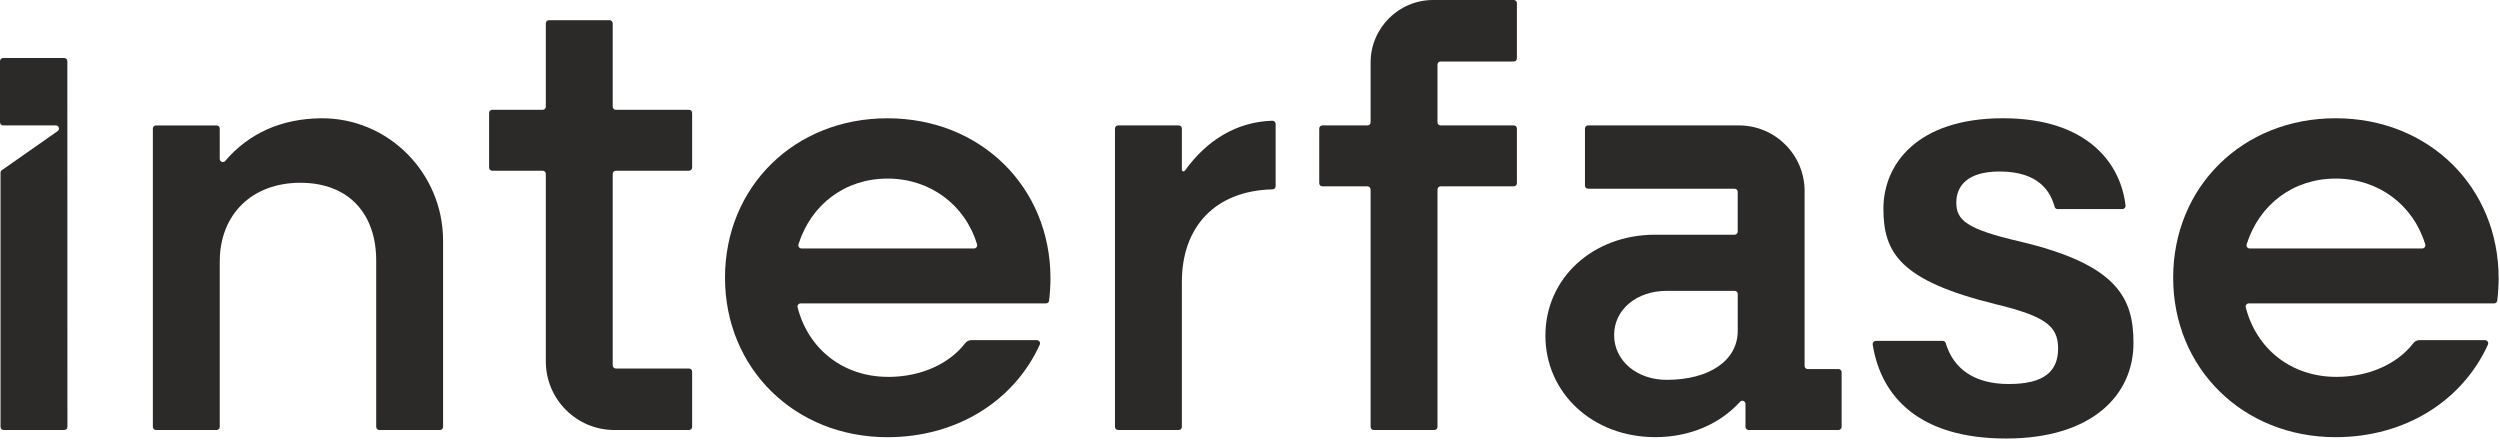
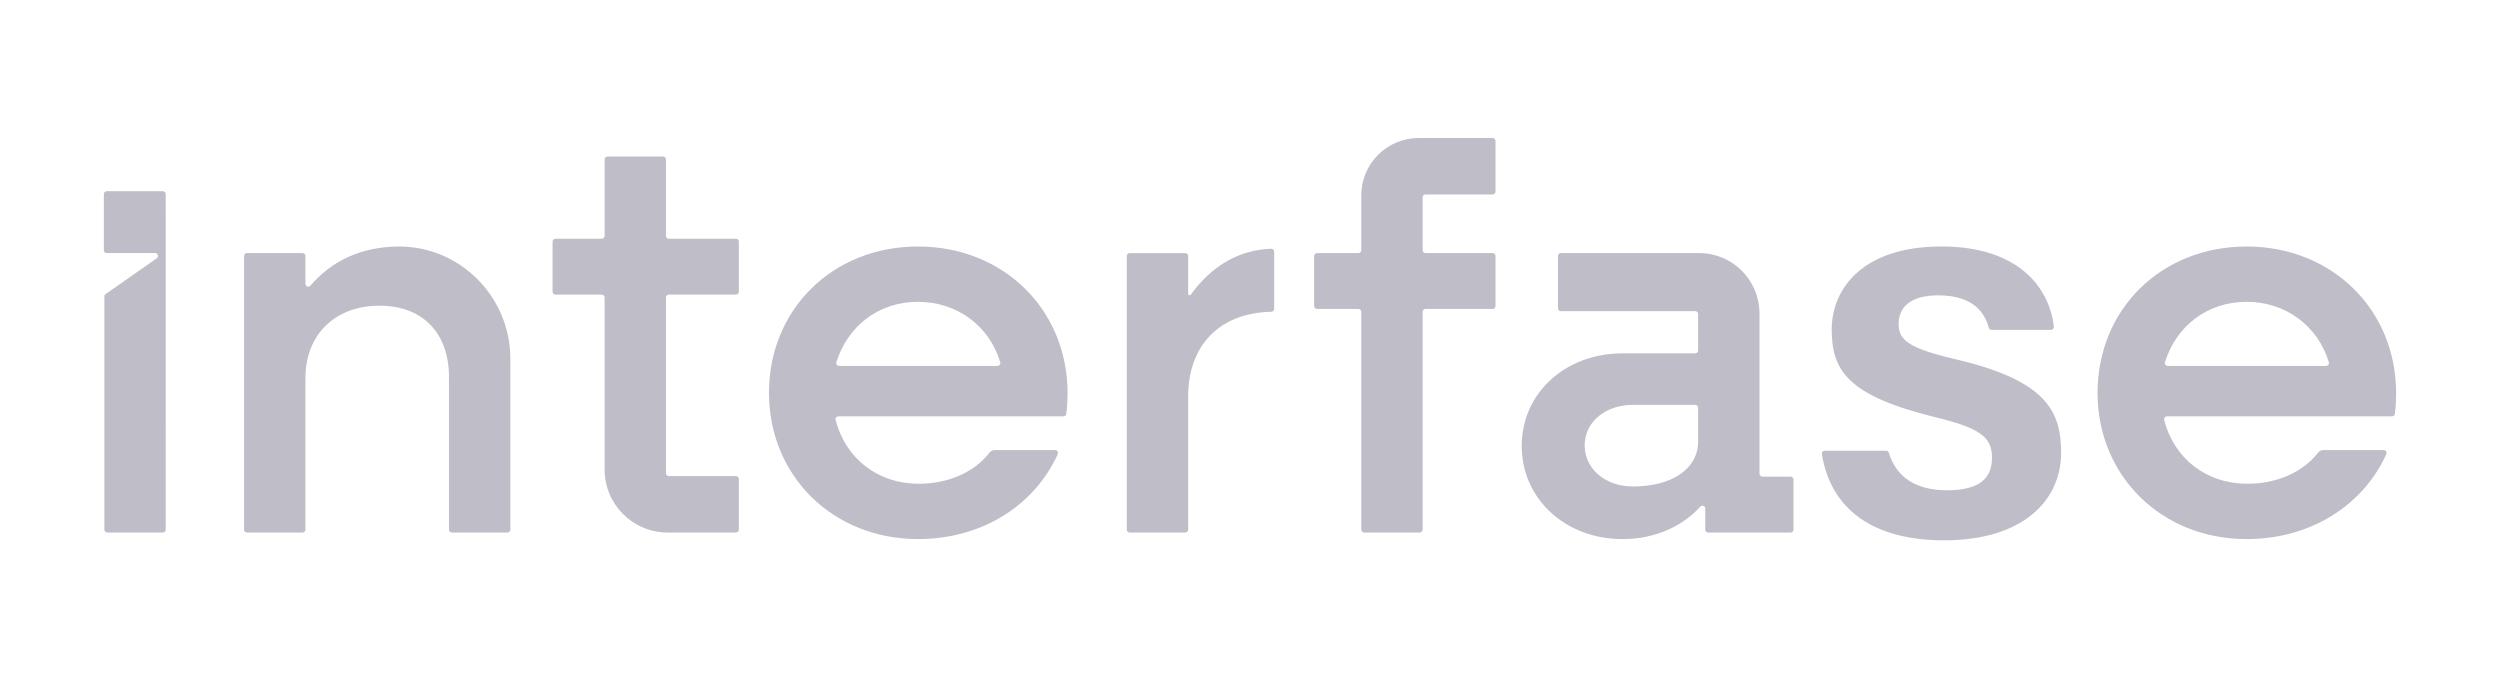
- <svg xmlns="http://www.w3.org/2000/svg" width="1023" height="180" viewBox="0 0 1023 180" fill="none">
-   <path d="M131.3 48.4C115.07 48.56 101.71 54.63 92.15 65.87C91.39 66.77 89.92 66.21 89.92 65.03V52.61C89.92 51.9 89.35 51.33 88.64 51.33H63.83C63.12 51.33 62.55 51.9 62.55 52.61V174.68C62.55 175.39 63.12 175.96 63.83 175.96H88.64C89.35 175.96 89.92 175.39 89.92 174.68V107.05C89.92 87.74 103.12 74.79 122.91 74.79C142.7 74.79 153.94 87.5 153.94 106.56V174.68C153.94 175.39 154.51 175.96 155.22 175.96H180.03C180.74 175.96 181.31 175.39 181.31 174.68V98.48C181.31 70.85 158.92 48.13 131.29 48.4H131.3Z" fill="#2C2A29" />
-   <path d="M249.44 8.27H224.63C223.92 8.27 223.35 8.84 223.35 9.55V43.65C223.35 44.36 222.78 44.93 222.07 44.93H201.42C200.71 44.93 200.14 45.5 200.14 46.21V68.58C200.14 69.29 200.71 69.86 201.42 69.86H222.07C222.78 69.86 223.35 70.43 223.35 71.14V147.88C223.35 163.39 235.92 175.96 251.43 175.96H281.94C282.65 175.96 283.22 175.39 283.22 174.68V152.07C283.22 151.36 282.65 150.79 281.94 150.79H252C251.29 150.79 250.72 150.22 250.72 149.51V71.14C250.72 70.43 251.29 69.86 252 69.86H281.94C282.65 69.86 283.22 69.29 283.22 68.58V46.21C283.22 45.5 282.65 44.93 281.94 44.93H252C251.29 44.93 250.72 44.36 250.72 43.65V9.55C250.72 8.84 250.15 8.27 249.44 8.27Z" fill="#2C2A29" />
-   <path d="M483.62 69.46V52.6C483.62 51.89 483.05 51.32 482.34 51.32H457.53C456.82 51.32 456.25 51.89 456.25 52.6V174.67C456.25 175.38 456.82 175.95 457.53 175.95H482.34C483.05 175.95 483.62 175.38 483.62 174.67V115.35C483.62 92.78 497.3 78 520.73 77.49C521.42 77.47 521.99 76.92 521.99 76.23V50.7C521.99 49.98 521.38 49.38 520.66 49.4C506.05 49.83 493.78 57.36 484.85 69.85C484.46 70.39 483.62 70.14 483.62 69.48V69.46Z" fill="#2C2A29" />
-   <path d="M560.85 25.61V50.04C560.85 50.75 560.28 51.32 559.57 51.32H541.11C540.4 51.32 539.83 51.89 539.83 52.6V74.97C539.83 75.68 540.4 76.25 541.11 76.25H559.57C560.28 76.25 560.85 76.82 560.85 77.53V174.67C560.85 175.38 561.42 175.95 562.13 175.95H586.94C587.65 175.95 588.22 175.38 588.22 174.67V77.53C588.22 76.82 588.79 76.25 589.5 76.25H619.44C620.15 76.25 620.72 75.68 620.72 74.97V52.6C620.72 51.89 620.15 51.32 619.44 51.32H589.5C588.79 51.32 588.22 50.75 588.22 50.04V26.45C588.22 25.74 588.79 25.17 589.5 25.17H619.44C620.15 25.17 620.72 24.6 620.72 23.89V1.28C620.72 0.57 620.15 0 619.44 0H586.46C572.32 0 560.85 11.46 560.85 25.61Z" fill="#2C2A29" />
-   <path d="M738.45 78.2C738.45 63.36 726.42 51.32 711.57 51.32H649.85C649.14 51.32 648.57 51.89 648.57 52.6V75.94C648.57 76.65 649.14 77.22 649.85 77.22H709.79C710.5 77.22 711.07 77.79 711.07 78.5V94.76C711.07 95.47 710.5 96.04 709.79 96.04H677.34C651.68 96.04 632.38 113.88 632.38 137.34C632.38 160.8 651.69 178.88 677.34 178.88C691.63 178.88 703.89 173.37 712.05 164.4C712.83 163.54 714.25 164.11 714.25 165.27V174.67C714.25 175.38 714.82 175.95 715.53 175.95H752.31C753.02 175.95 753.59 175.38 753.59 174.67V152.3C753.59 151.59 753.02 151.02 752.31 151.02H739.72C739.01 151.02 738.44 150.45 738.44 149.74V78.2H738.45ZM711.08 135.39C711.08 147.61 699.35 155.43 682 155.43C669.78 155.43 660.5 147.61 660.5 137.1C660.5 126.59 669.78 119.02 682 119.02H709.8C710.51 119.02 711.08 119.59 711.08 120.3V135.39Z" fill="#2C2A29" />
-   <path d="M26.3 23.74H1.28C0.57 23.74 0 24.31 0 25.02V50.04C0 50.75 0.57 51.32 1.28 51.32H22.86C24.11 51.32 24.62 52.93 23.59 53.65L0.77 69.63C0.43 69.87 0.22 70.26 0.22 70.68V174.68C0.22 175.39 0.79 175.96 1.5 175.96H26.31C27.02 175.96 27.59 175.39 27.59 174.68L27.56 25.02C27.56 24.31 26.99 23.74 26.28 23.74H26.3Z" fill="#2C2A29" />
-   <path d="M826.04 98.71C804.83 93.72 800.52 90.17 800.52 82.89C800.52 76.39 804.73 70.18 818.24 70.18C834.61 70.18 839.16 78.77 840.74 84.6C840.89 85.17 841.39 85.56 841.98 85.56H868.47C869.23 85.56 869.85 84.9 869.77 84.15C867.91 67.36 854.67 48.39 819.59 48.39C784.51 48.39 770.69 67.22 770.69 85.4C770.69 103.58 777.63 114.9 816.74 124.5C836.68 129.37 842.18 133.29 842.18 142.56C842.18 151.83 836.66 157.14 821.98 157.14C808.09 157.14 799.37 151.07 796.19 140.41C796.03 139.87 795.55 139.49 794.99 139.49H767.6C766.81 139.49 766.19 140.2 766.31 140.98C769.71 162.53 785.56 179.44 820.89 179.44C856.22 179.44 873.02 161.53 873.02 140.39C873.02 121.95 866.55 108.19 826.06 98.71H826.04Z" fill="#2C2A29" />
-   <path d="M955.97 154.21C937.71 154.21 923.37 142.94 918.96 125.75C918.75 124.94 919.39 124.15 920.22 124.15H1020.6C1021.24 124.15 1021.79 123.7 1021.87 123.06C1022.25 120.16 1022.44 116.26 1022.44 113.88C1022.44 76.49 993.85 48.39 955.73 48.39C917.61 48.39 889.26 76.49 889.26 113.64C889.26 150.79 917.85 178.89 955.73 178.89C984.58 178.89 1007.82 163.63 1018.07 141C1018.45 140.15 1017.81 139.18 1016.88 139.18H990.04C989.03 139.18 988.11 139.68 987.49 140.48C981.14 148.73 969.68 154.22 955.97 154.22V154.21ZM955.73 73.07C973.22 73.07 987.51 83.82 992.41 100.01C992.66 100.83 992.02 101.67 991.16 101.67H920.56C919.7 101.67 919.06 100.82 919.32 100C924.41 83.82 938.24 73.08 955.73 73.08V73.07Z" fill="#2C2A29" />
-   <path d="M363.38 154.21C345.13 154.21 330.78 142.94 326.37 125.75C326.16 124.94 326.8 124.15 327.63 124.15H428.01C428.65 124.15 429.2 123.7 429.28 123.07C429.66 120.17 429.85 116.27 429.85 113.89C429.85 76.5 401.26 48.4 363.14 48.4C325.02 48.4 296.67 76.5 296.67 113.65C296.67 150.8 325.26 178.9 363.14 178.9C392 178.9 415.23 163.64 425.48 141.01C425.86 140.16 425.22 139.19 424.29 139.19H397.45C396.44 139.19 395.52 139.69 394.9 140.49C388.55 148.74 377.09 154.23 363.38 154.23V154.21ZM363.14 73.07C380.63 73.07 394.93 83.82 399.82 100.01C400.07 100.83 399.43 101.67 398.57 101.67H327.97C327.11 101.67 326.47 100.82 326.73 100C331.82 83.82 345.65 73.08 363.14 73.08V73.07Z" fill="#2C2A29" />
+ <svg xmlns="http://www.w3.org/2000/svg" data-name="Capa 1" viewBox="0.00 393.48 1080.00 293.04">
+   <path d="M172.03 499.97c-15.72.15-28.66 6.03-37.92 16.92-.74.87-2.16.33-2.16-.81v-12.03c0-.68-.56-1.24-1.24-1.24h-24.03c-.68 0-1.24.56-1.24 1.24v118.23c0 .68.56 1.24 1.24 1.24h24.03c.68 0 1.24-.56 1.24-1.24v-65.5c0-18.7 12.78-31.24 31.95-31.24s30.06 12.31 30.06 30.77v65.98c0 .68.56 1.24 1.24 1.24h24.03c.68 0 1.24-.56 1.24-1.24v-73.8c0-26.76-21.69-48.76-48.44-48.5Zm114.43-38.86h-24.03c-.68 0-1.24.56-1.24 1.24v33.02c0 .68-.56 1.24-1.24 1.24h-20c-.68 0-1.24.56-1.24 1.24v21.66c0 .68.56 1.24 1.24 1.24h20c.68 0 1.24.56 1.24 1.24v74.33c0 15.02 12.18 27.2 27.2 27.2h29.55c.68 0 1.24-.56 1.24-1.24v-21.9c0-.68-.56-1.24-1.24-1.24h-29c-.68 0-1.24-.56-1.24-1.24v-75.91c0-.68.56-1.24 1.24-1.24h29c.68 0 1.24-.56 1.24-1.24v-21.66c0-.68-.56-1.24-1.24-1.24h-29c-.68 0-1.24-.56-1.24-1.24v-33.02c0-.68-.56-1.24-1.24-1.24m226.82 59.27v-16.32c0-.68-.56-1.24-1.24-1.24h-24.03c-.68 0-1.24.56-1.24 1.24v118.23c0 .68.56 1.24 1.24 1.24h24.03c.68 0 1.24-.56 1.24-1.24v-57.46c0-21.86 13.25-36.18 35.94-36.67.67-.01 1.22-.55 1.22-1.22v-24.73c0-.7-.59-1.28-1.29-1.26-14.15.42-26.03 7.71-34.69 19.8-.38.52-1.19.28-1.19-.36Zm74.79-42.47v23.66c0 .68-.56 1.24-1.24 1.24h-17.88c-.68 0-1.24.56-1.24 1.24v21.66c0 .68.56 1.24 1.24 1.24h17.88c.68 0 1.24.56 1.24 1.24v94.09c0 .68.56 1.24 1.24 1.24h24.03c.68 0 1.24-.56 1.24-1.24v-94.09c0-.68.56-1.24 1.24-1.24h29c.68 0 1.24-.56 1.24-1.24v-21.66c0-.68-.56-1.24-1.24-1.24h-29c-.68 0-1.24-.56-1.24-1.24v-22.85c0-.68.56-1.24 1.24-1.24h29c.68 0 1.24-.56 1.24-1.24v-21.9c0-.68-.56-1.24-1.24-1.24h-31.95c-13.7 0-24.8 11.1-24.8 24.8Zm172.02 50.93c0-14.38-11.66-26.03-26.03-26.03h-59.77c-.68 0-1.24.56-1.24 1.24v22.61c0 .68.56 1.24 1.24 1.24h58.06c.68 0 1.24.56 1.24 1.24v15.75c0 .68-.56 1.24-1.24 1.24h-31.42c-24.85 0-43.55 17.28-43.55 40s18.7 40.24 43.55 40.24c13.84 0 25.71-5.34 33.61-14.02.75-.83 2.13-.28 2.13.84v9.1c0 .68.56 1.24 1.24 1.24h35.63c.68 0 1.24-.56 1.24-1.24v-21.66c0-.68-.56-1.24-1.24-1.24h-12.19c-.68 0-1.24-.56-1.24-1.24v-69.29Zm-26.51 55.39c0 11.83-11.36 19.41-28.17 19.41-11.83 0-20.83-7.57-20.83-17.75s8.99-17.51 20.83-17.51h26.93c.68 0 1.24.56 1.24 1.24v14.62ZM70.33 476.09H46.1c-.68 0-1.24.56-1.24 1.24v24.23c0 .68.56 1.24 1.24 1.24h20.91c1.21 0 1.7 1.56.71 2.26l-22.1 15.47c-.33.23-.53.61-.53 1.02v100.73c0 .68.56 1.24 1.24 1.24h24.03c.68 0 1.24-.56 1.24-1.24l-.02-144.95c0-.68-.56-1.24-1.24-1.24Zm774.59 72.61c-20.54-4.83-24.72-8.27-24.72-15.32 0-6.29 4.08-12.31 17.16-12.31 15.85 0 20.26 8.32 21.79 13.97.15.55.63.93 1.2.93h25.66c.74 0 1.34-.64 1.25-1.37-1.81-16.26-14.63-34.64-48.6-34.64S791.3 518.2 791.3 535.8s6.72 28.57 44.6 37.87c19.31 4.72 24.64 8.51 24.64 17.49s-5.35 14.12-19.57 14.12c-13.46 0-21.9-5.88-24.98-16.2-.16-.52-.62-.89-1.16-.89H788.3c-.76 0-1.37.69-1.25 1.45 3.3 20.88 18.65 37.25 52.86 37.25s50.49-17.35 50.49-37.82c0-17.86-6.27-31.19-45.49-40.37Zm125.84 53.75c-17.68 0-31.58-10.92-35.85-27.56-.2-.78.41-1.55 1.22-1.55h97.22c.62 0 1.15-.44 1.23-1.05.37-2.81.55-6.59.55-8.89 0-36.21-27.69-63.43-64.61-63.43s-64.38 27.22-64.38 63.19 27.69 63.2 64.38 63.2c27.95 0 50.45-14.78 60.38-36.7.37-.82-.25-1.76-1.15-1.76h-26c-.98 0-1.87.48-2.47 1.26-6.15 7.99-17.25 13.31-30.53 13.31Zm-.23-78.58c16.94 0 30.78 10.41 35.53 26.09.24.79-.38 1.6-1.21 1.6h-68.38c-.83 0-1.46-.82-1.21-1.62 4.93-15.67 18.33-26.07 35.27-26.07m-573.71 78.58c-17.68 0-31.57-10.92-35.85-27.56-.2-.78.41-1.55 1.22-1.55h97.22c.62 0 1.15-.44 1.23-1.05.37-2.81.55-6.59.55-8.89 0-36.21-27.69-63.43-64.61-63.43s-64.38 27.22-64.38 63.19 27.69 63.2 64.38 63.2c27.95 0 50.45-14.78 60.38-36.7.37-.82-.25-1.76-1.16-1.76h-25.99c-.98 0-1.87.48-2.47 1.26-6.15 7.99-17.25 13.31-30.53 13.31Zm-.24-78.58c16.94 0 30.79 10.41 35.53 26.09.24.79-.38 1.6-1.21 1.6h-68.38c-.83 0-1.46-.82-1.21-1.62 4.93-15.67 18.33-26.08 35.27-26.08Z" style="fill:#bfbdc8" />
</svg>
